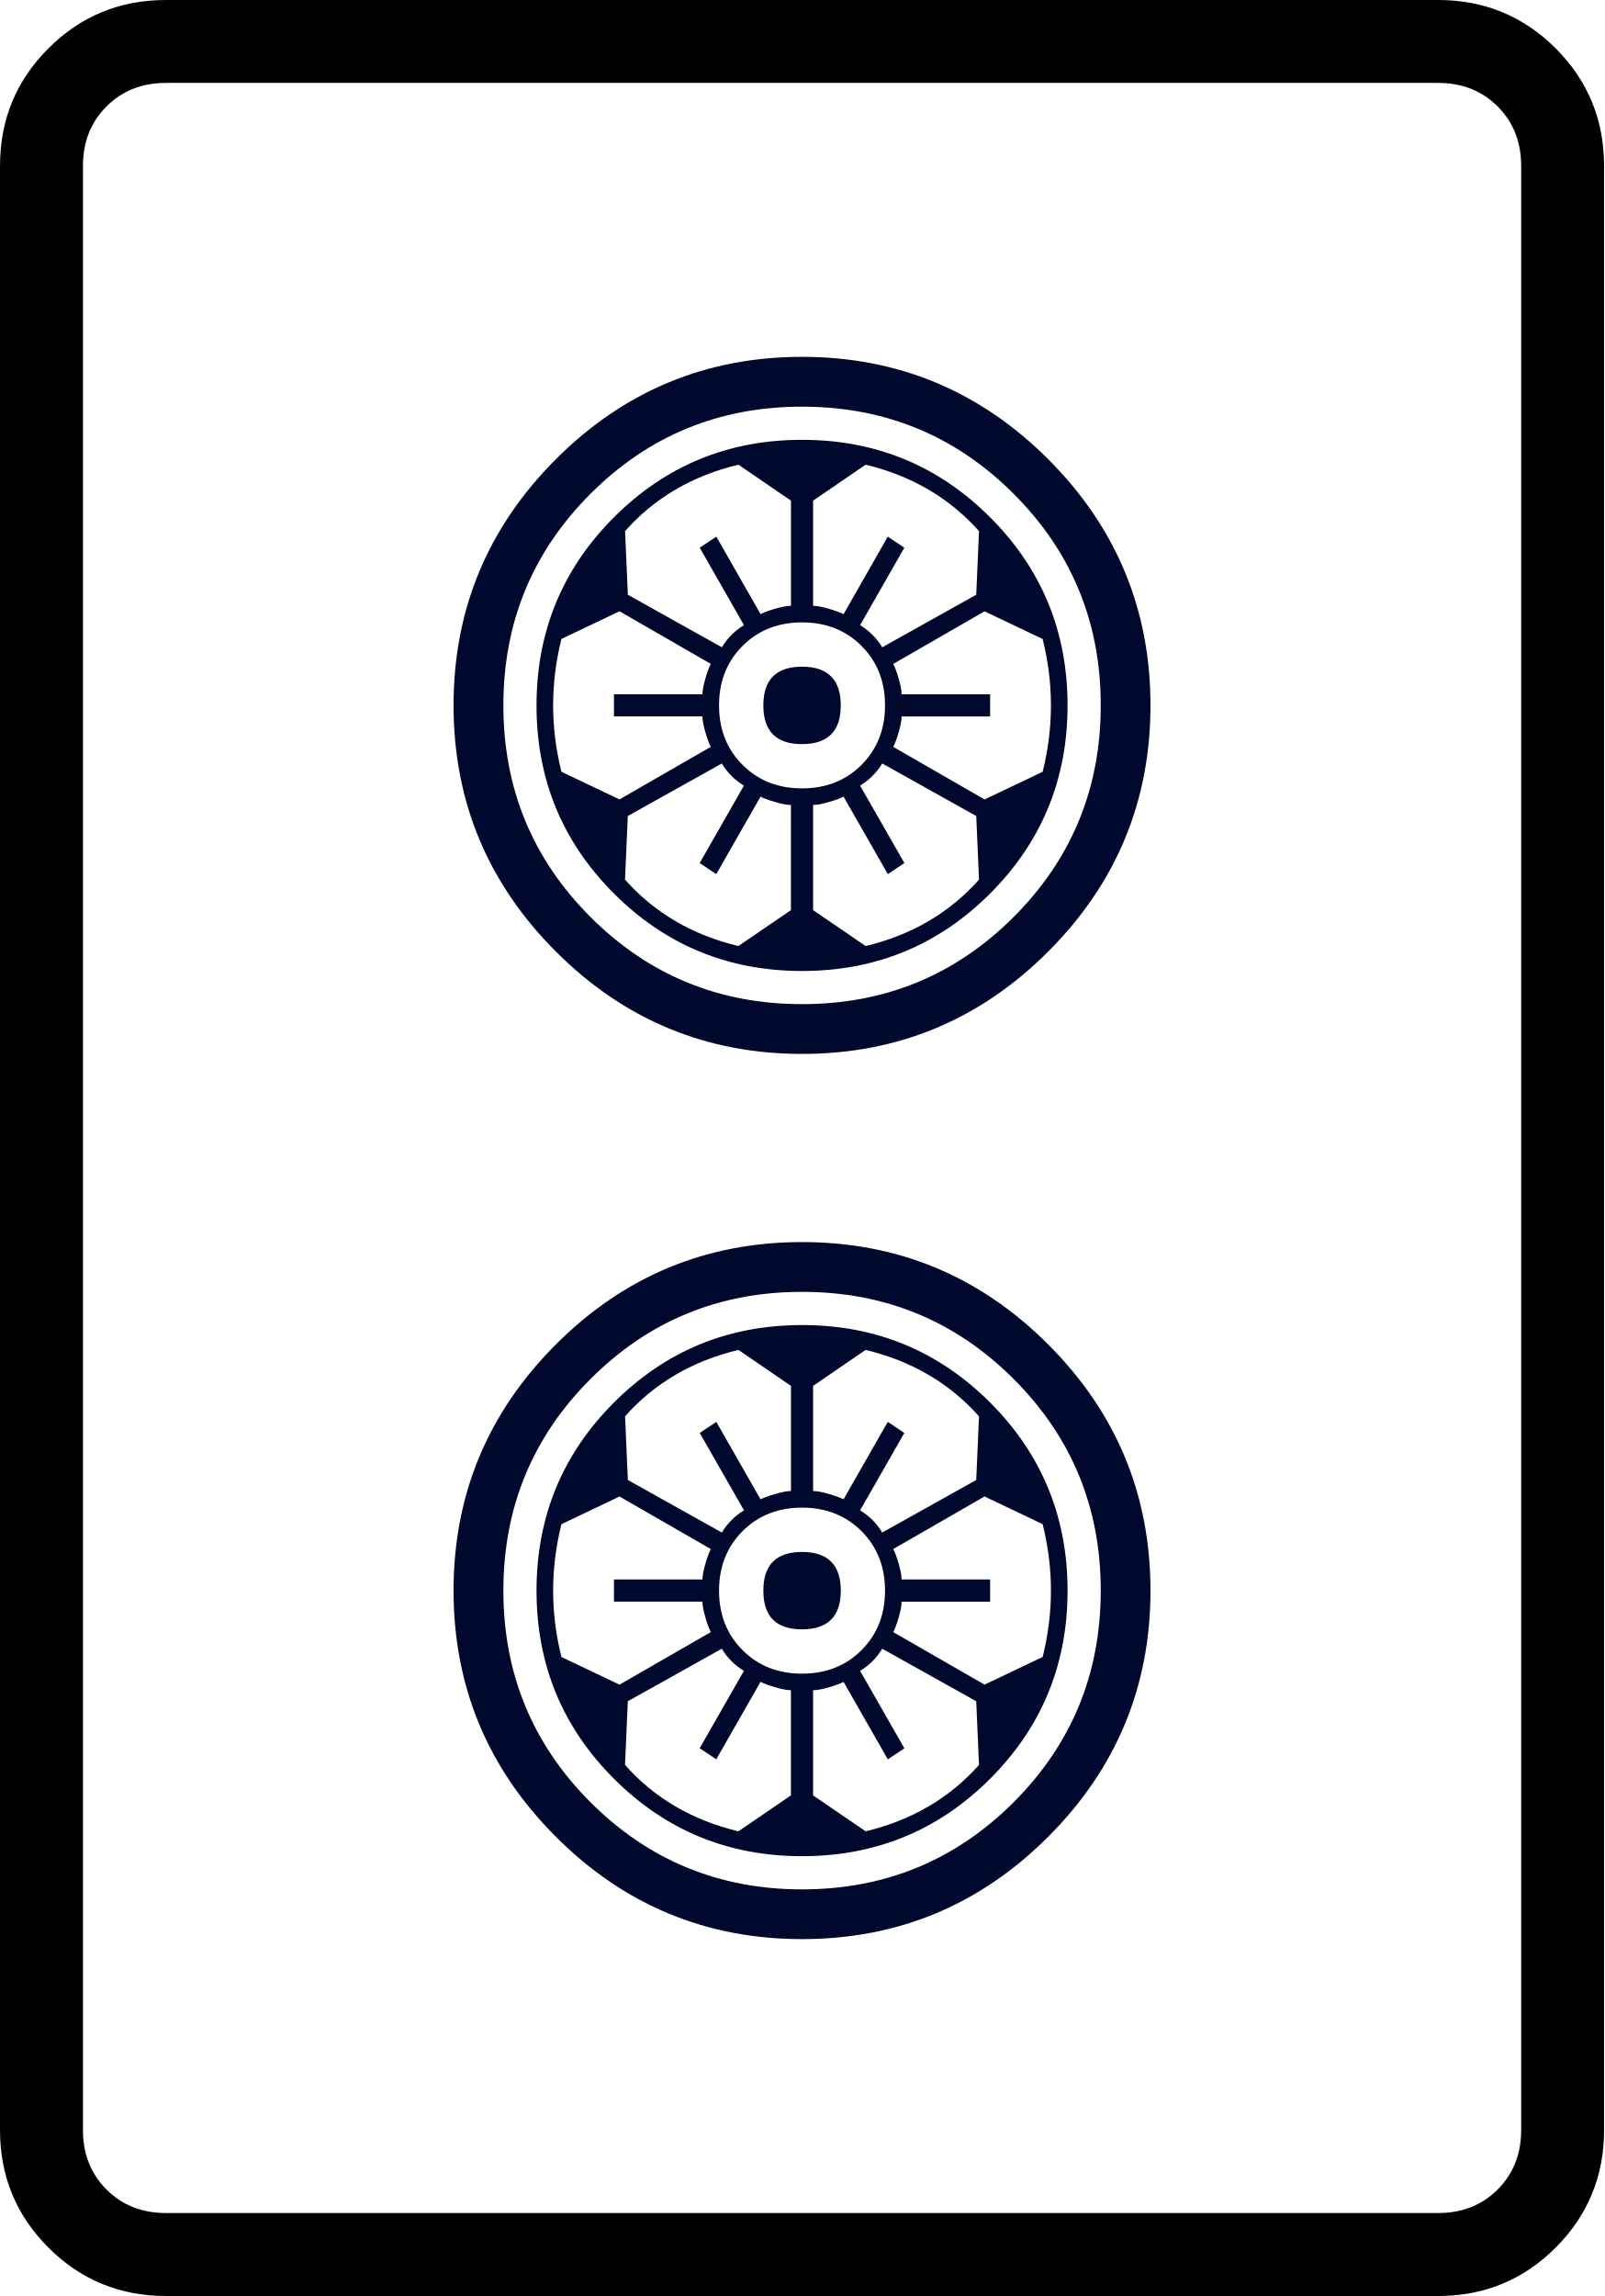
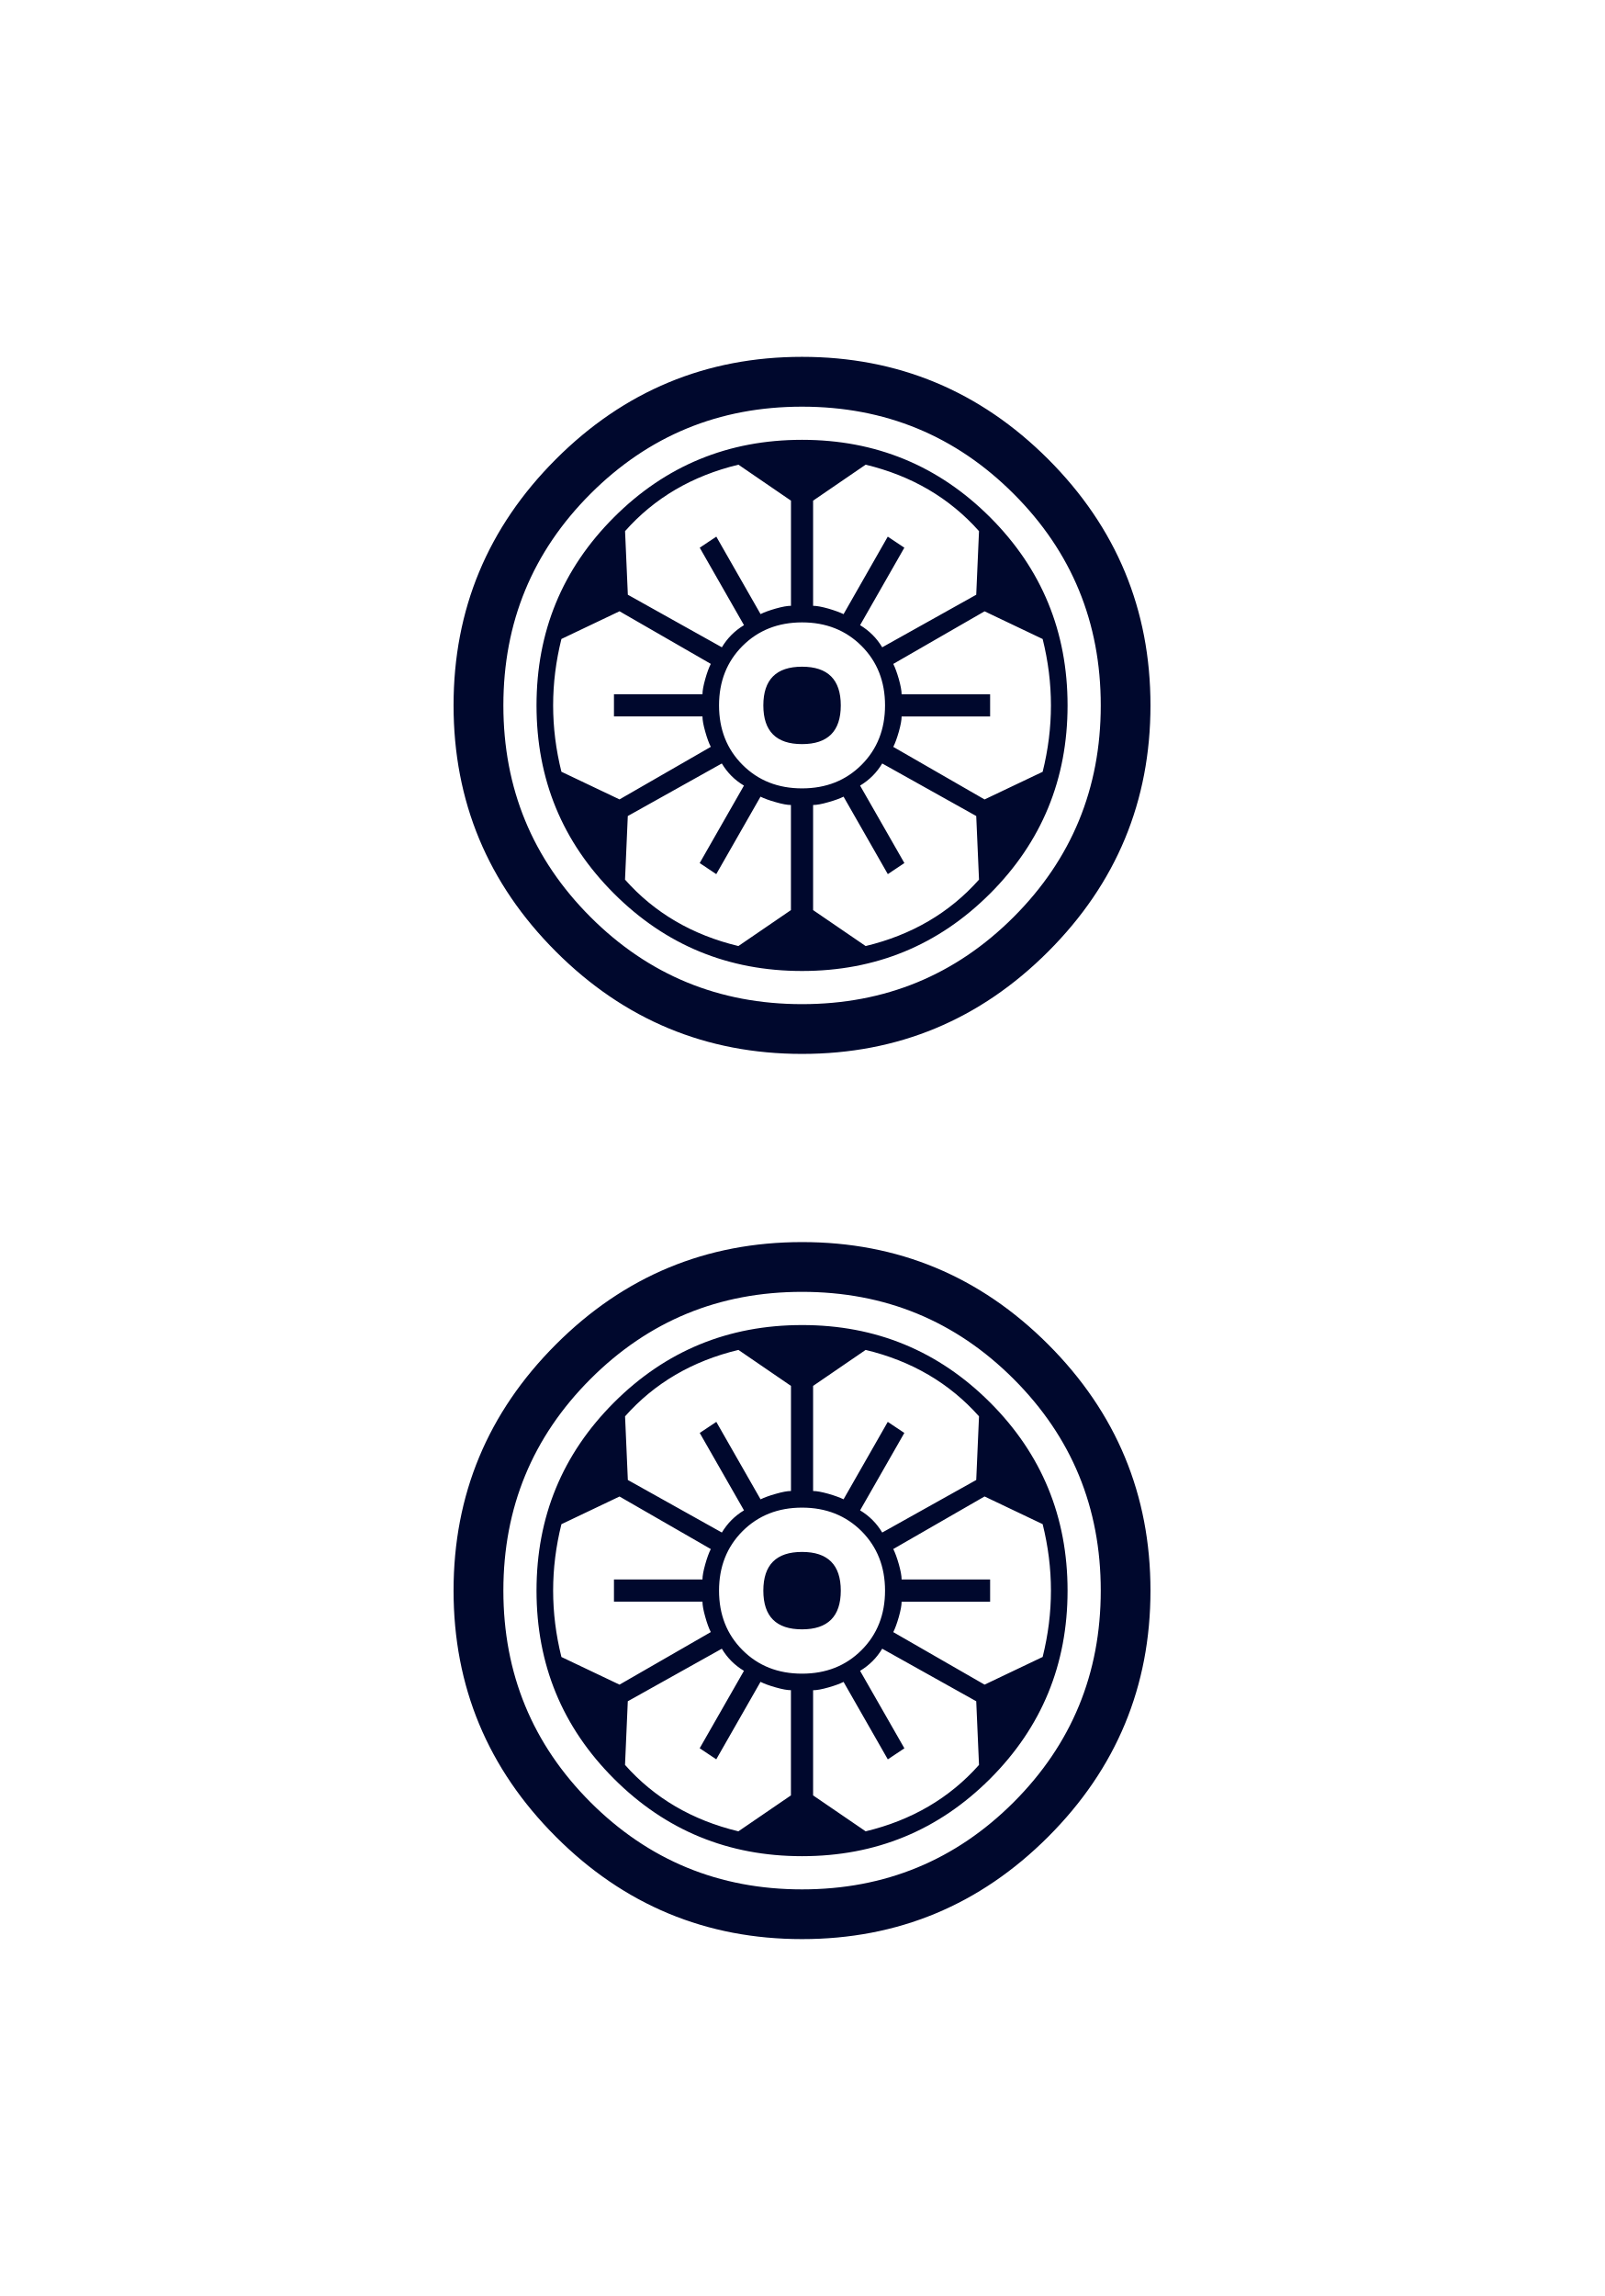
<svg xmlns="http://www.w3.org/2000/svg" version="1.1" id="图层_1" x="0px" y="0px" width="139.764" height="200" viewBox="0 0 139.764 200" enable-background="new 0 0 714 341" xml:space="preserve">
  <defs id="defs619" />
  <g transform="matrix(4.033234,0,0,4.033234,-220.9688,-611.5028)" id="g1632">
-     <path id="path126" d="M 54.787,197.62 V 155.2 c 0,-0.995 0.348,-1.842 1.045,-2.539 0.697,-0.697 1.543,-1.045 2.54,-1.045 h 27.483 c 0.995,0 1.842,0.349 2.539,1.045 0.696,0.697 1.045,1.544 1.045,2.539 v 42.419 c 0,0.995 -0.349,1.842 -1.045,2.539 -0.697,0.697 -1.544,1.046 -2.539,1.046 H 58.372 c -0.996,0 -1.843,-0.349 -2.54,-1.046 -0.697,-0.697 -1.045,-1.543 -1.045,-2.538 z m 3.585,1.792 h 27.483 c 0.517,0 0.946,-0.17 1.285,-0.508 0.338,-0.339 0.508,-0.768 0.508,-1.285 V 155.2 c 0,-0.517 -0.17,-0.946 -0.508,-1.285 -0.339,-0.338 -0.768,-0.508 -1.285,-0.508 H 58.372 c -0.518,0 -0.947,0.17 -1.285,0.508 -0.339,0.339 -0.508,0.768 -0.508,1.285 v 42.419 c 0,0.517 0.169,0.946 0.508,1.285 0.338,0.338 0.767,0.508 1.285,0.508 z" />
+     <path fill="none" id="path126" d="M 54.787,197.62 V 155.2 c 0,-0.995 0.348,-1.842 1.045,-2.539 0.697,-0.697 1.543,-1.045 2.54,-1.045 h 27.483 c 0.995,0 1.842,0.349 2.539,1.045 0.696,0.697 1.045,1.544 1.045,2.539 v 42.419 c 0,0.995 -0.349,1.842 -1.045,2.539 -0.697,0.697 -1.544,1.046 -2.539,1.046 H 58.372 c -0.996,0 -1.843,-0.349 -2.54,-1.046 -0.697,-0.697 -1.045,-1.543 -1.045,-2.538 z m 3.585,1.792 h 27.483 c 0.517,0 0.946,-0.17 1.285,-0.508 0.338,-0.339 0.508,-0.768 0.508,-1.285 V 155.2 c 0,-0.517 -0.17,-0.946 -0.508,-1.285 -0.339,-0.338 -0.768,-0.508 -1.285,-0.508 H 58.372 c -0.518,0 -0.947,0.17 -1.285,0.508 -0.339,0.339 -0.508,0.768 -0.508,1.285 v 42.419 c 0,0.517 0.169,0.946 0.508,1.285 0.338,0.338 0.767,0.508 1.285,0.508 z" />
    <path style="fill:#00082d" id="path128" d="m 77.43,161.533 c 1.473,1.474 2.21,3.247 2.21,5.317 0,2.072 -0.737,3.844 -2.21,5.318 -1.474,1.474 -3.247,2.21 -5.317,2.21 -2.071,0 -3.844,-0.737 -5.317,-2.21 -1.474,-1.474 -2.211,-3.246 -2.211,-5.318 0,-2.07 0.737,-3.843 2.211,-5.317 1.473,-1.473 3.246,-2.21 5.317,-2.21 2.071,0 3.844,0.738 5.317,2.21 z m 0,19.119 c 1.473,1.474 2.21,3.247 2.21,5.317 0,2.071 -0.737,3.844 -2.21,5.317 -1.474,1.474 -3.247,2.21 -5.317,2.21 -2.071,0 -3.844,-0.736 -5.317,-2.21 -1.474,-1.473 -2.211,-3.246 -2.211,-5.317 0,-2.07 0.737,-3.843 2.211,-5.317 1.473,-1.473 3.246,-2.21 5.317,-2.21 2.071,-0.001 3.844,0.737 5.317,2.21 z m -0.746,-9.231 c 1.254,-1.254 1.882,-2.778 1.882,-4.57 0,-1.792 -0.627,-3.316 -1.882,-4.57 -1.255,-1.255 -2.778,-1.882 -4.571,-1.882 -1.793,0 -3.315,0.627 -4.57,1.882 -1.254,1.254 -1.882,2.778 -1.882,4.57 0,1.792 0.628,3.316 1.882,4.57 1.255,1.255 2.778,1.882 4.57,1.882 1.792,0 3.316,-0.627 4.571,-1.882 z m 0,19.119 c 1.254,-1.255 1.882,-2.778 1.882,-4.571 0,-1.793 -0.627,-3.316 -1.882,-4.57 -1.255,-1.255 -2.778,-1.882 -4.571,-1.882 -1.793,0 -3.315,0.627 -4.57,1.882 -1.254,1.254 -1.882,2.778 -1.882,4.57 0,1.792 0.628,3.316 1.882,4.571 1.255,1.254 2.778,1.882 4.57,1.882 1.792,0 3.316,-0.628 4.571,-1.882 z m -0.508,-27.752 c 1.115,1.115 1.673,2.47 1.673,4.063 0,1.593 -0.558,2.948 -1.673,4.063 -1.116,1.116 -2.47,1.673 -4.063,1.673 -1.593,0 -2.948,-0.558 -4.063,-1.673 -1.116,-1.114 -1.673,-2.469 -1.673,-4.063 0,-1.592 0.557,-2.947 1.673,-4.063 1.115,-1.115 2.469,-1.673 4.063,-1.673 1.593,0 2.947,0.558 4.063,1.673 z m 0,19.119 c 1.115,1.115 1.673,2.47 1.673,4.063 0,1.594 -0.558,2.948 -1.673,4.063 -1.116,1.115 -2.47,1.672 -4.063,1.672 -1.593,0 -2.948,-0.557 -4.063,-1.672 -1.116,-1.115 -1.673,-2.469 -1.673,-4.063 0,-1.593 0.557,-2.947 1.673,-4.063 1.115,-1.115 2.469,-1.673 4.063,-1.673 1.593,-0.001 2.947,0.558 4.063,1.673 z m -6.214,-15.296 c 0,-0.079 0.02,-0.188 0.06,-0.329 0.039,-0.139 0.079,-0.248 0.12,-0.328 l -1.972,-1.136 -1.255,0.598 c -0.119,0.479 -0.179,0.956 -0.179,1.434 0,0.478 0.06,0.956 0.179,1.434 l 1.255,0.597 1.972,-1.135 c -0.041,-0.079 -0.081,-0.188 -0.12,-0.328 -0.04,-0.139 -0.06,-0.249 -0.06,-0.329 H 68.05 v -0.479 h 1.912 z m 0,19.119 c 0,-0.08 0.02,-0.188 0.06,-0.329 0.039,-0.139 0.079,-0.249 0.12,-0.329 l -1.972,-1.135 -1.255,0.598 c -0.119,0.478 -0.179,0.956 -0.179,1.434 0,0.478 0.06,0.956 0.179,1.434 l 1.255,0.597 1.972,-1.135 c -0.041,-0.08 -0.081,-0.188 -0.12,-0.329 -0.04,-0.14 -0.06,-0.249 -0.06,-0.329 H 68.05 v -0.478 h 1.912 z m 1.912,-21.03 v -2.271 l -1.135,-0.777 c -0.996,0.24 -1.813,0.717 -2.449,1.435 l 0.06,1.374 2.031,1.135 c 0.12,-0.199 0.278,-0.358 0.478,-0.478 l -0.956,-1.673 0.358,-0.239 0.956,1.673 c 0.08,-0.04 0.188,-0.08 0.329,-0.12 0.139,-0.039 0.248,-0.059 0.328,-0.059 z m 0,4.302 c -0.08,0 -0.189,-0.02 -0.329,-0.061 -0.14,-0.039 -0.249,-0.079 -0.329,-0.119 l -0.956,1.673 -0.358,-0.239 0.956,-1.673 c -0.2,-0.119 -0.358,-0.278 -0.478,-0.478 l -2.031,1.135 -0.06,1.374 c 0.636,0.717 1.453,1.195 2.449,1.434 l 1.135,-0.776 v -2.27 z m 0,14.816 v -2.27 l -1.135,-0.777 c -0.996,0.239 -1.813,0.717 -2.449,1.434 l 0.06,1.375 2.031,1.135 c 0.12,-0.199 0.278,-0.359 0.478,-0.479 l -0.956,-1.672 0.358,-0.239 0.956,1.673 c 0.08,-0.039 0.188,-0.08 0.329,-0.119 0.139,-0.04 0.248,-0.061 0.328,-0.061 z m 0,4.302 c -0.08,0 -0.189,-0.02 -0.329,-0.06 -0.14,-0.039 -0.249,-0.08 -0.329,-0.12 l -0.956,1.673 -0.358,-0.239 0.956,-1.672 c -0.2,-0.12 -0.358,-0.278 -0.478,-0.478 l -2.031,1.135 -0.06,1.375 c 0.636,0.717 1.453,1.195 2.449,1.434 l 1.135,-0.776 v -2.272 z m -1.046,-22.554 c -0.338,0.338 -0.508,0.767 -0.508,1.284 0,0.518 0.169,0.947 0.508,1.285 0.338,0.339 0.767,0.508 1.285,0.508 0.518,0 0.946,-0.169 1.285,-0.508 0.338,-0.338 0.508,-0.767 0.508,-1.285 0,-0.517 -0.17,-0.946 -0.508,-1.284 -0.339,-0.338 -0.767,-0.508 -1.285,-0.508 -0.518,0.001 -0.946,0.17 -1.285,0.508 z m 0,19.119 c -0.338,0.339 -0.508,0.768 -0.508,1.285 0,0.518 0.169,0.947 0.508,1.285 0.338,0.339 0.767,0.508 1.285,0.508 0.518,0 0.946,-0.169 1.285,-0.508 0.338,-0.338 0.508,-0.767 0.508,-1.285 0,-0.517 -0.17,-0.945 -0.508,-1.285 -0.339,-0.337 -0.767,-0.508 -1.285,-0.508 -0.518,0 -0.946,0.17 -1.285,0.508 z m 1.285,-16.998 c -0.558,0 -0.836,-0.278 -0.836,-0.836 0,-0.557 0.278,-0.836 0.836,-0.836 0.558,0 0.837,0.279 0.837,0.836 0,0.558 -0.28,0.836 -0.837,0.836 z m 0,19.119 c -0.558,0 -0.836,-0.278 -0.836,-0.836 0,-0.557 0.278,-0.836 0.836,-0.836 0.558,0 0.837,0.279 0.837,0.836 0,0.557 -0.28,0.836 -0.837,0.836 z m 1.852,-23.6 0.358,0.239 -0.956,1.673 c 0.199,0.12 0.358,0.279 0.478,0.478 l 2.031,-1.135 0.06,-1.374 c -0.638,-0.717 -1.454,-1.195 -2.449,-1.435 l -1.135,0.777 v 2.271 c 0.079,0 0.188,0.021 0.329,0.06 0.139,0.041 0.248,0.081 0.329,0.12 z m 0.359,7.05 -0.358,0.239 -0.956,-1.673 c -0.081,0.04 -0.189,0.08 -0.329,0.119 -0.14,0.041 -0.25,0.061 -0.329,0.061 v 2.27 l 1.135,0.776 c 0.995,-0.239 1.812,-0.717 2.449,-1.434 l -0.06,-1.374 -2.031,-1.135 c -0.12,0.2 -0.279,0.358 -0.478,0.478 z m -0.359,12.069 0.358,0.239 -0.956,1.672 c 0.199,0.12 0.358,0.279 0.478,0.479 l 2.031,-1.135 0.06,-1.375 c -0.638,-0.716 -1.454,-1.195 -2.449,-1.434 l -1.135,0.777 v 2.27 c 0.079,0 0.188,0.021 0.329,0.06 0.139,0.04 0.248,0.08 0.329,0.119 z m 0.359,7.05 -0.358,0.239 -0.956,-1.673 c -0.081,0.04 -0.189,0.081 -0.329,0.12 -0.14,0.04 -0.25,0.06 -0.329,0.06 v 2.271 l 1.135,0.776 c 0.995,-0.239 1.812,-0.717 2.449,-1.434 l -0.06,-1.375 -2.031,-1.135 c -0.12,0.2 -0.279,0.358 -0.478,0.478 z m 1.852,-22.764 v 0.479 h -1.912 c 0,0.08 -0.021,0.189 -0.06,0.329 -0.04,0.14 -0.08,0.249 -0.12,0.328 l 1.972,1.135 1.255,-0.597 c 0.119,-0.478 0.179,-0.956 0.179,-1.434 0,-0.478 -0.06,-0.956 -0.179,-1.434 l -1.255,-0.598 -1.972,1.136 c 0.04,0.08 0.08,0.189 0.12,0.328 0.039,0.14 0.06,0.25 0.06,0.329 h 1.912 z m 0,19.119 v 0.478 h -1.912 c 0,0.081 -0.021,0.189 -0.06,0.329 -0.04,0.14 -0.08,0.249 -0.12,0.329 l 1.972,1.134 1.255,-0.598 c 0.119,-0.478 0.179,-0.956 0.179,-1.434 0,-0.478 -0.06,-0.956 -0.179,-1.434 l -1.255,-0.598 -1.972,1.135 c 0.04,0.08 0.08,0.189 0.12,0.329 0.039,0.14 0.06,0.249 0.06,0.329 h 1.912 z" />
  </g>
</svg>
